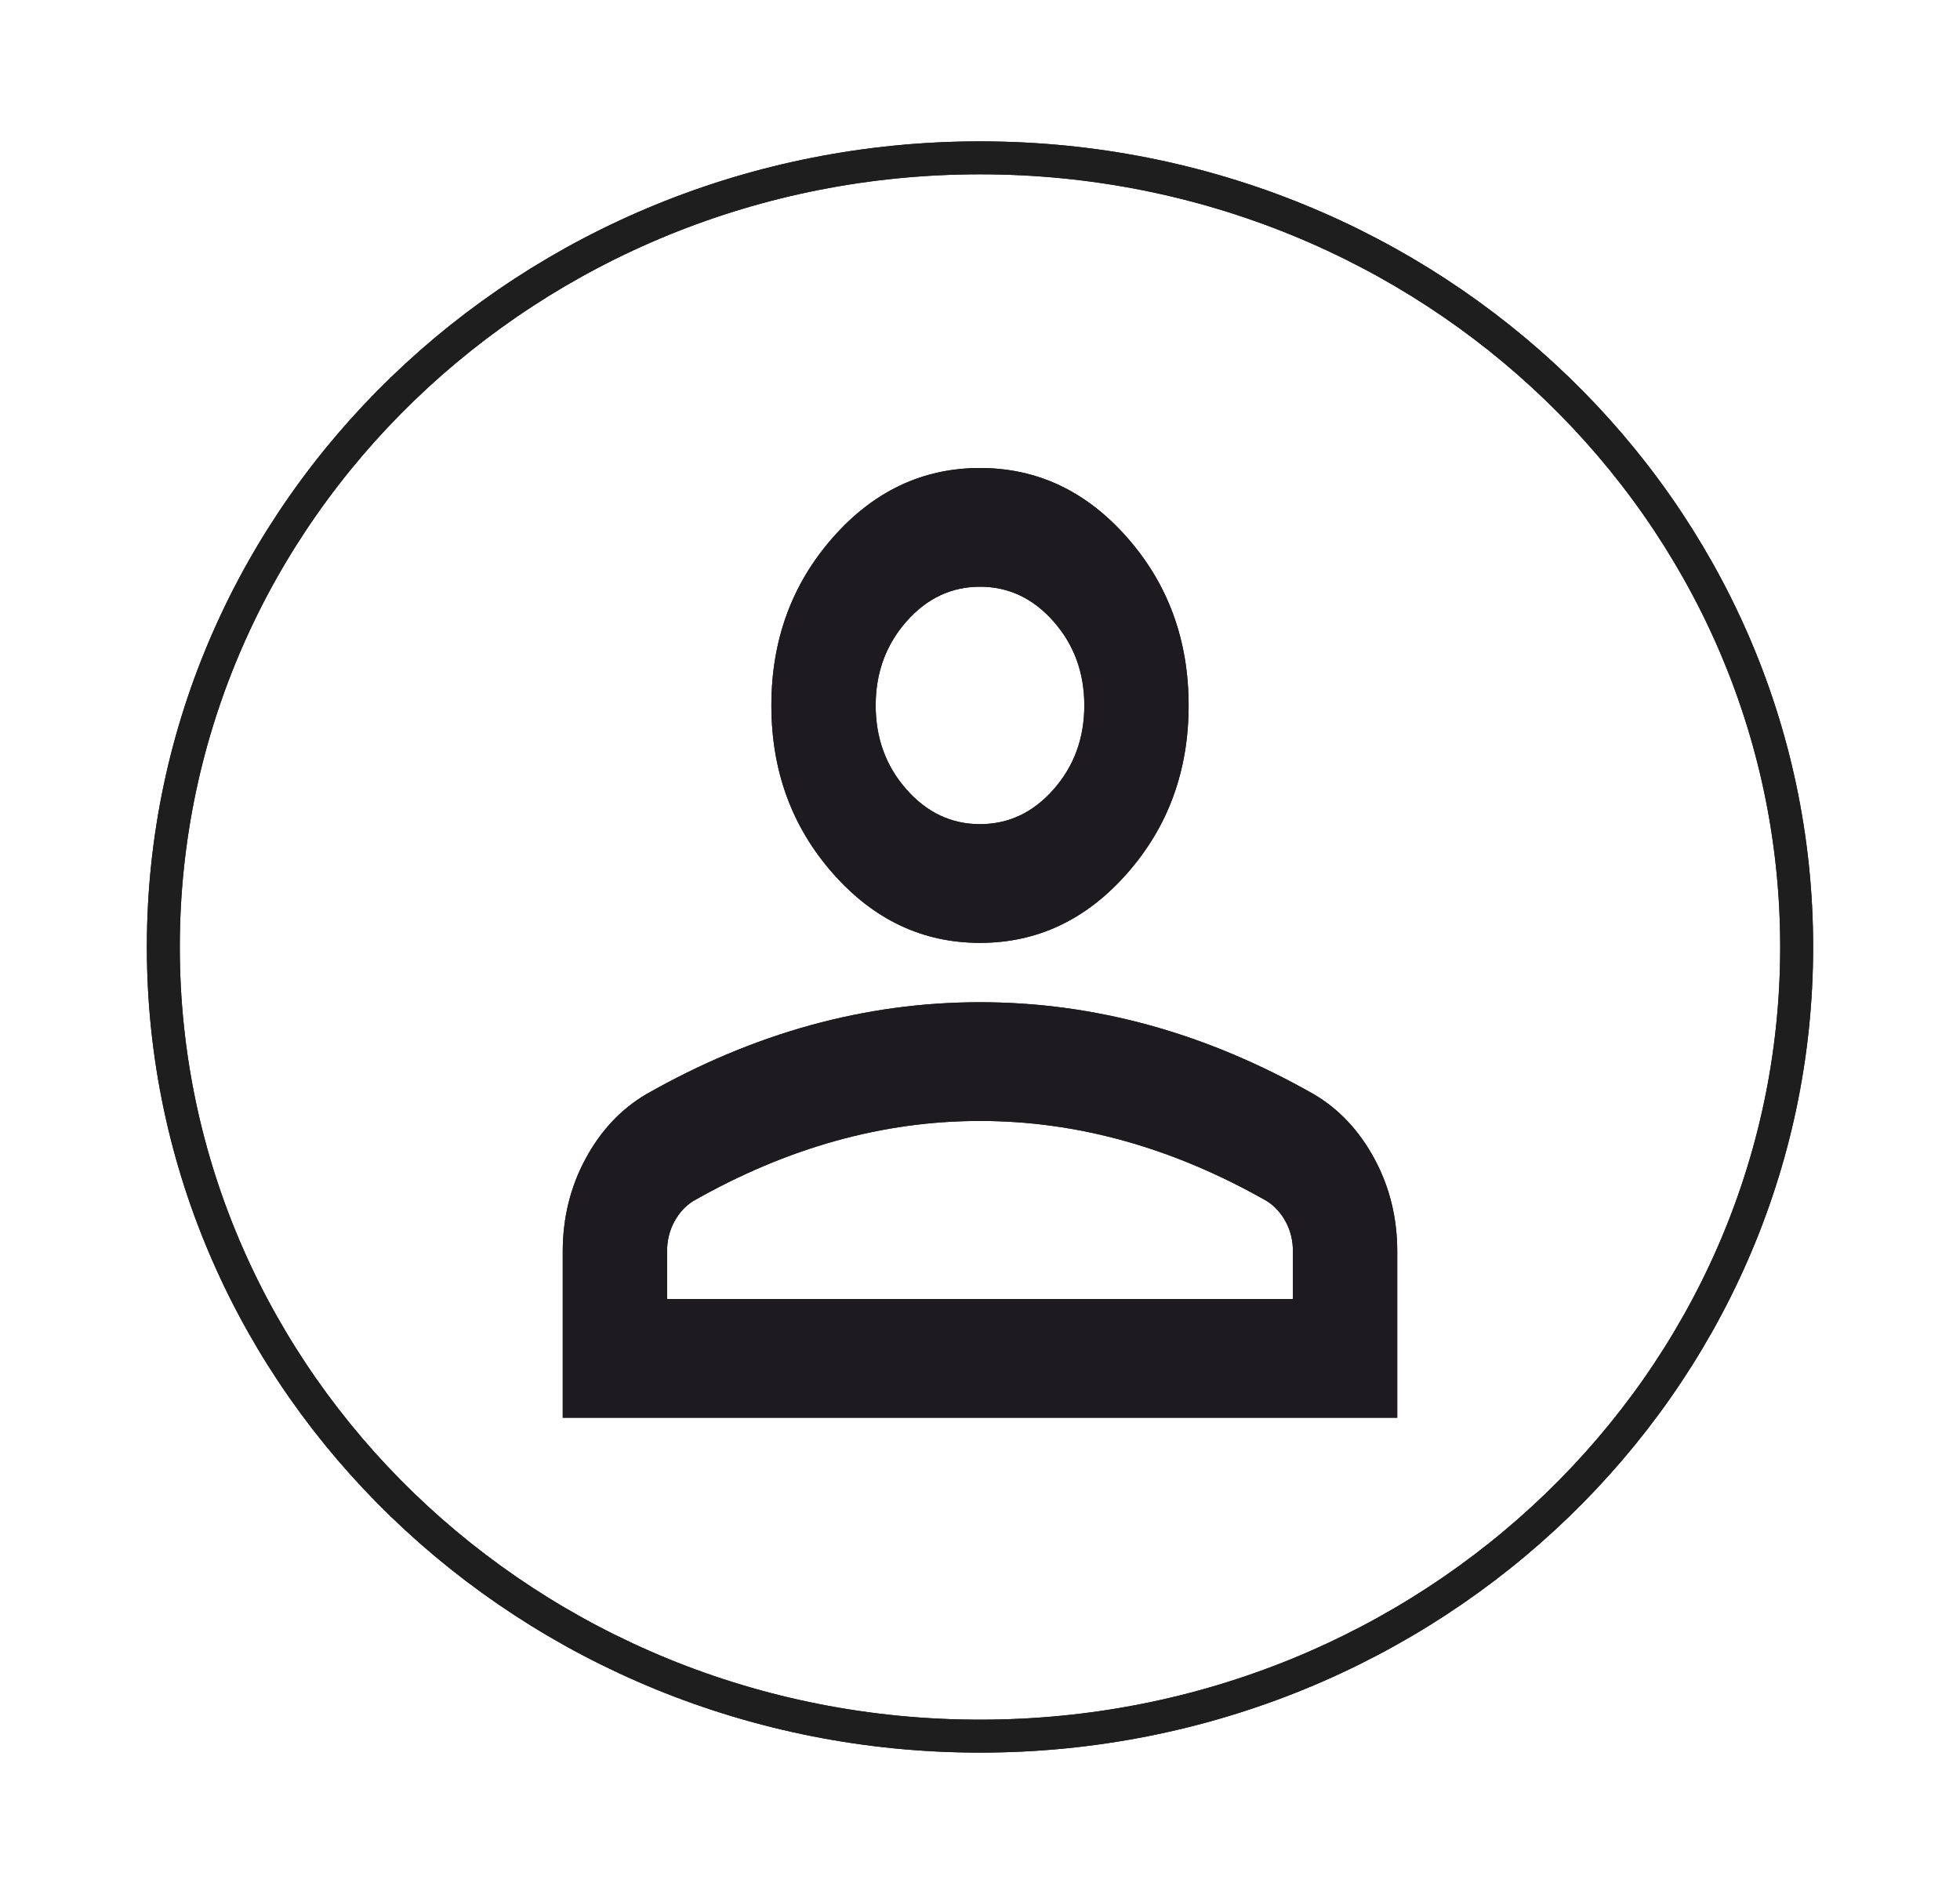
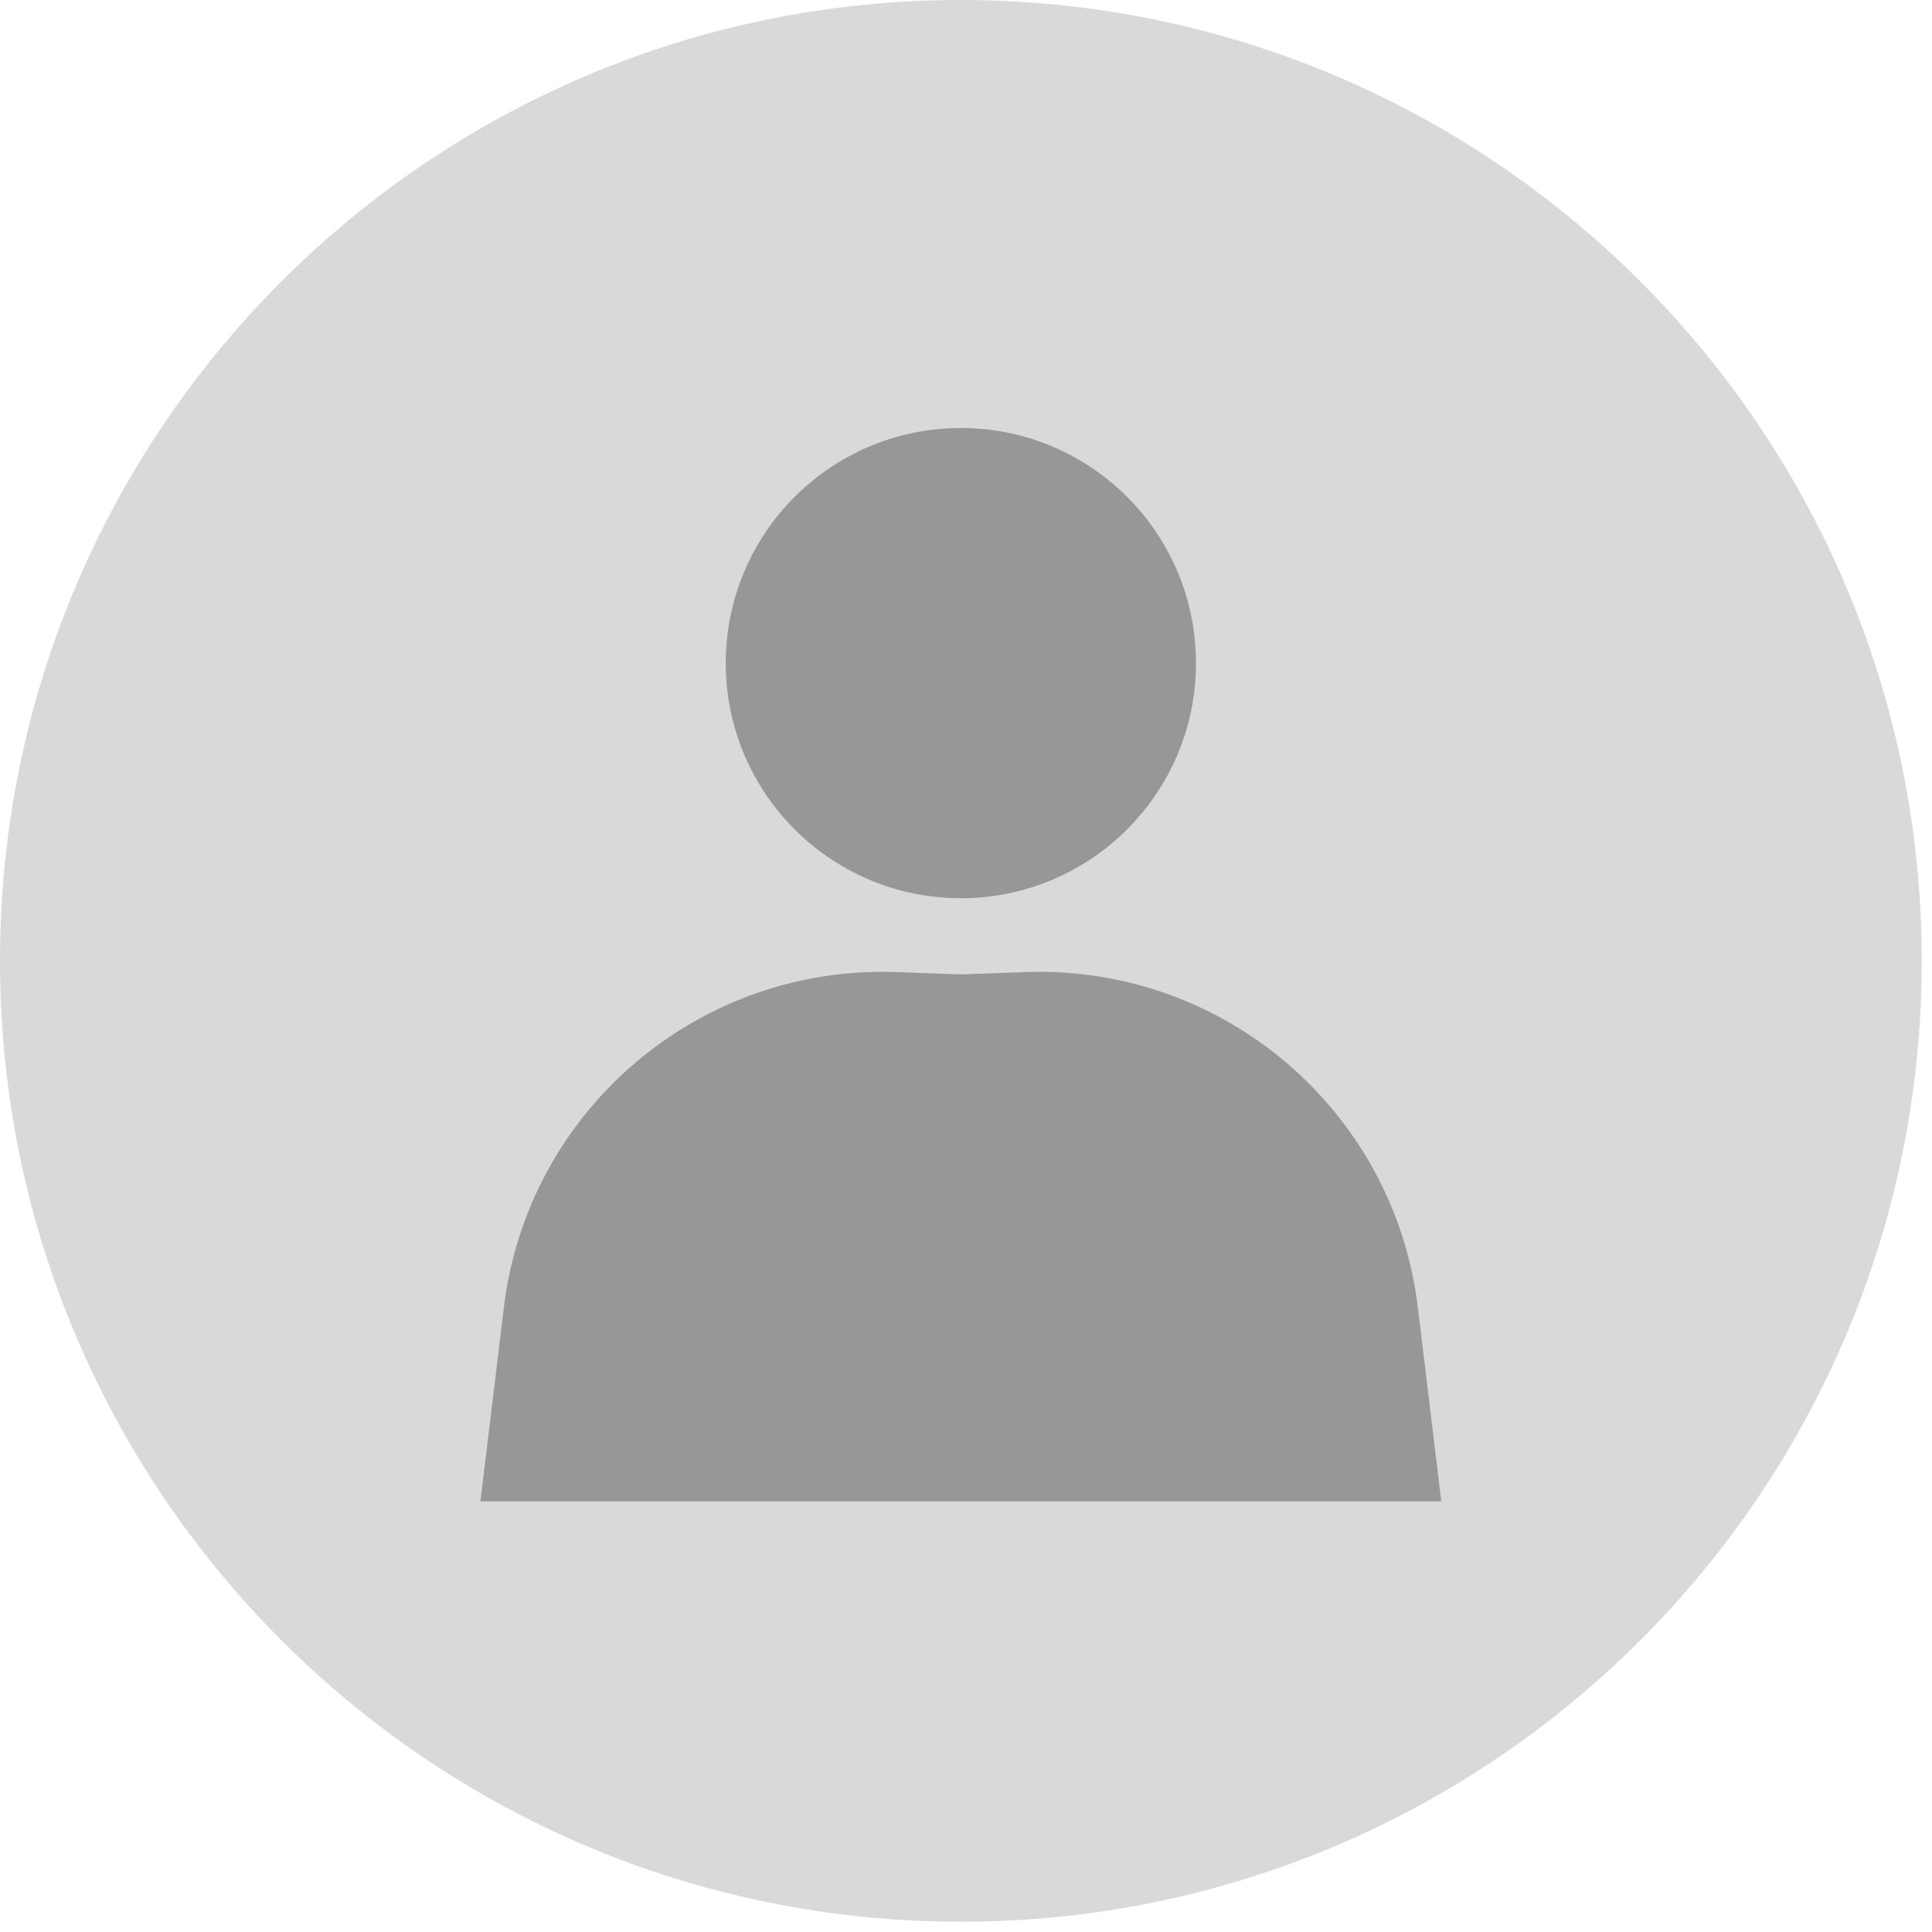
- <svg xmlns="http://www.w3.org/2000/svg" width="238" height="230" viewBox="0 0 238 230" fill="none">
-   <path d="M119 114.5C112.033 114.5 106.069 111.677 101.108 106.03C96.147 100.384 93.667 93.596 93.667 85.667C93.667 77.737 96.147 70.95 101.108 65.303C106.069 59.657 112.033 56.833 119 56.833C125.967 56.833 131.93 59.657 136.892 65.303C141.853 70.95 144.333 77.737 144.333 85.667C144.333 93.596 141.853 100.384 136.892 106.03C131.93 111.677 125.967 114.5 119 114.5ZM68.333 172.167V151.983C68.333 147.899 69.257 144.144 71.104 140.72C72.951 137.296 75.406 134.683 78.467 132.881C85.011 129.157 91.661 126.364 98.417 124.501C105.172 122.639 112.033 121.708 119 121.708C125.967 121.708 132.828 122.639 139.583 124.501C146.339 126.364 152.989 129.157 159.533 132.881C162.594 134.683 165.049 137.296 166.896 140.72C168.743 144.144 169.667 147.899 169.667 151.983V172.167H68.333ZM81 157.75H157V151.983C157 150.662 156.71 149.46 156.129 148.379C155.549 147.298 154.783 146.457 153.833 145.856C148.133 142.612 142.38 140.18 136.575 138.558C130.769 136.936 124.911 136.125 119 136.125C113.089 136.125 107.23 136.936 101.425 138.558C95.619 140.18 89.867 142.612 84.167 145.856C83.217 146.457 82.451 147.298 81.871 148.379C81.29 149.46 81 150.662 81 151.983V157.75ZM119 100.083C122.483 100.083 125.465 98.672 127.946 95.848C130.426 93.025 131.667 89.631 131.667 85.667C131.667 81.702 130.426 78.308 127.946 75.485C125.465 72.662 122.483 71.25 119 71.25C115.517 71.25 112.535 72.662 110.054 75.485C107.574 78.308 106.333 81.702 106.333 85.667C106.333 89.631 107.574 93.025 110.054 95.848C112.535 98.672 115.517 100.083 119 100.083Z" fill="#1D1B20" />
-   <path d="M119 210.833C173.768 210.833 218.167 167.927 218.167 115C218.167 62.073 173.768 19.167 119 19.167C64.232 19.167 19.833 62.073 19.833 115C19.833 167.927 64.232 210.833 119 210.833Z" stroke="#1E1E1E" stroke-width="4" stroke-linecap="round" stroke-linejoin="round" />
-   <path d="M119 114.5C112.033 114.5 106.069 111.677 101.108 106.03C96.147 100.384 93.667 93.596 93.667 85.667C93.667 77.737 96.147 70.95 101.108 65.303C106.069 59.657 112.033 56.833 119 56.833C125.967 56.833 131.93 59.657 136.892 65.303C141.853 70.95 144.333 77.737 144.333 85.667C144.333 93.596 141.853 100.384 136.892 106.03C131.93 111.677 125.967 114.5 119 114.5ZM68.333 172.167V151.983C68.333 147.899 69.257 144.144 71.104 140.72C72.951 137.296 75.406 134.683 78.467 132.881C85.011 129.157 91.661 126.364 98.417 124.501C105.172 122.639 112.033 121.708 119 121.708C125.967 121.708 132.828 122.639 139.583 124.501C146.339 126.364 152.989 129.157 159.533 132.881C162.594 134.683 165.049 137.296 166.896 140.72C168.743 144.144 169.667 147.899 169.667 151.983V172.167H68.333ZM81 157.75H157V151.983C157 150.662 156.71 149.46 156.129 148.379C155.549 147.298 154.783 146.457 153.833 145.856C148.133 142.612 142.38 140.18 136.575 138.558C130.769 136.936 124.911 136.125 119 136.125C113.089 136.125 107.23 136.936 101.425 138.558C95.619 140.18 89.867 142.612 84.167 145.856C83.217 146.457 82.451 147.298 81.871 148.379C81.29 149.46 81 150.662 81 151.983V157.75ZM119 100.083C122.483 100.083 125.465 98.672 127.946 95.848C130.426 93.025 131.667 89.631 131.667 85.667C131.667 81.702 130.426 78.308 127.946 75.485C125.465 72.662 122.483 71.25 119 71.25C115.517 71.25 112.535 72.662 110.054 75.485C107.574 78.308 106.333 81.702 106.333 85.667C106.333 89.631 107.574 93.025 110.054 95.848C112.535 98.672 115.517 100.083 119 100.083Z" fill="#1D1B20" />
-   <path d="M119 210.833C173.768 210.833 218.167 167.927 218.167 115C218.167 62.073 173.768 19.167 119 19.167C64.232 19.167 19.833 62.073 19.833 115C19.833 167.927 64.232 210.833 119 210.833Z" stroke="#1E1E1E" stroke-width="4" stroke-linecap="round" stroke-linejoin="round" />
+ <svg xmlns="http://www.w3.org/2000/svg" width="152" height="152" viewBox="0 0 152 152" fill="none">
+   <circle cx="75.596" cy="75.596" r="75.596" fill="#D9D9D9" />
+   <circle cx="75.596" cy="52.171" r="18.497" fill="#979797" />
+   <path d="M39.643 102.858C41.514 87.385 54.922 75.922 70.499 76.479L75.596 76.661L80.693 76.479C96.269 75.922 109.678 87.385 111.549 102.858L113.394 118.117H37.798L39.643 102.858Z" fill="#979797" />
</svg>
